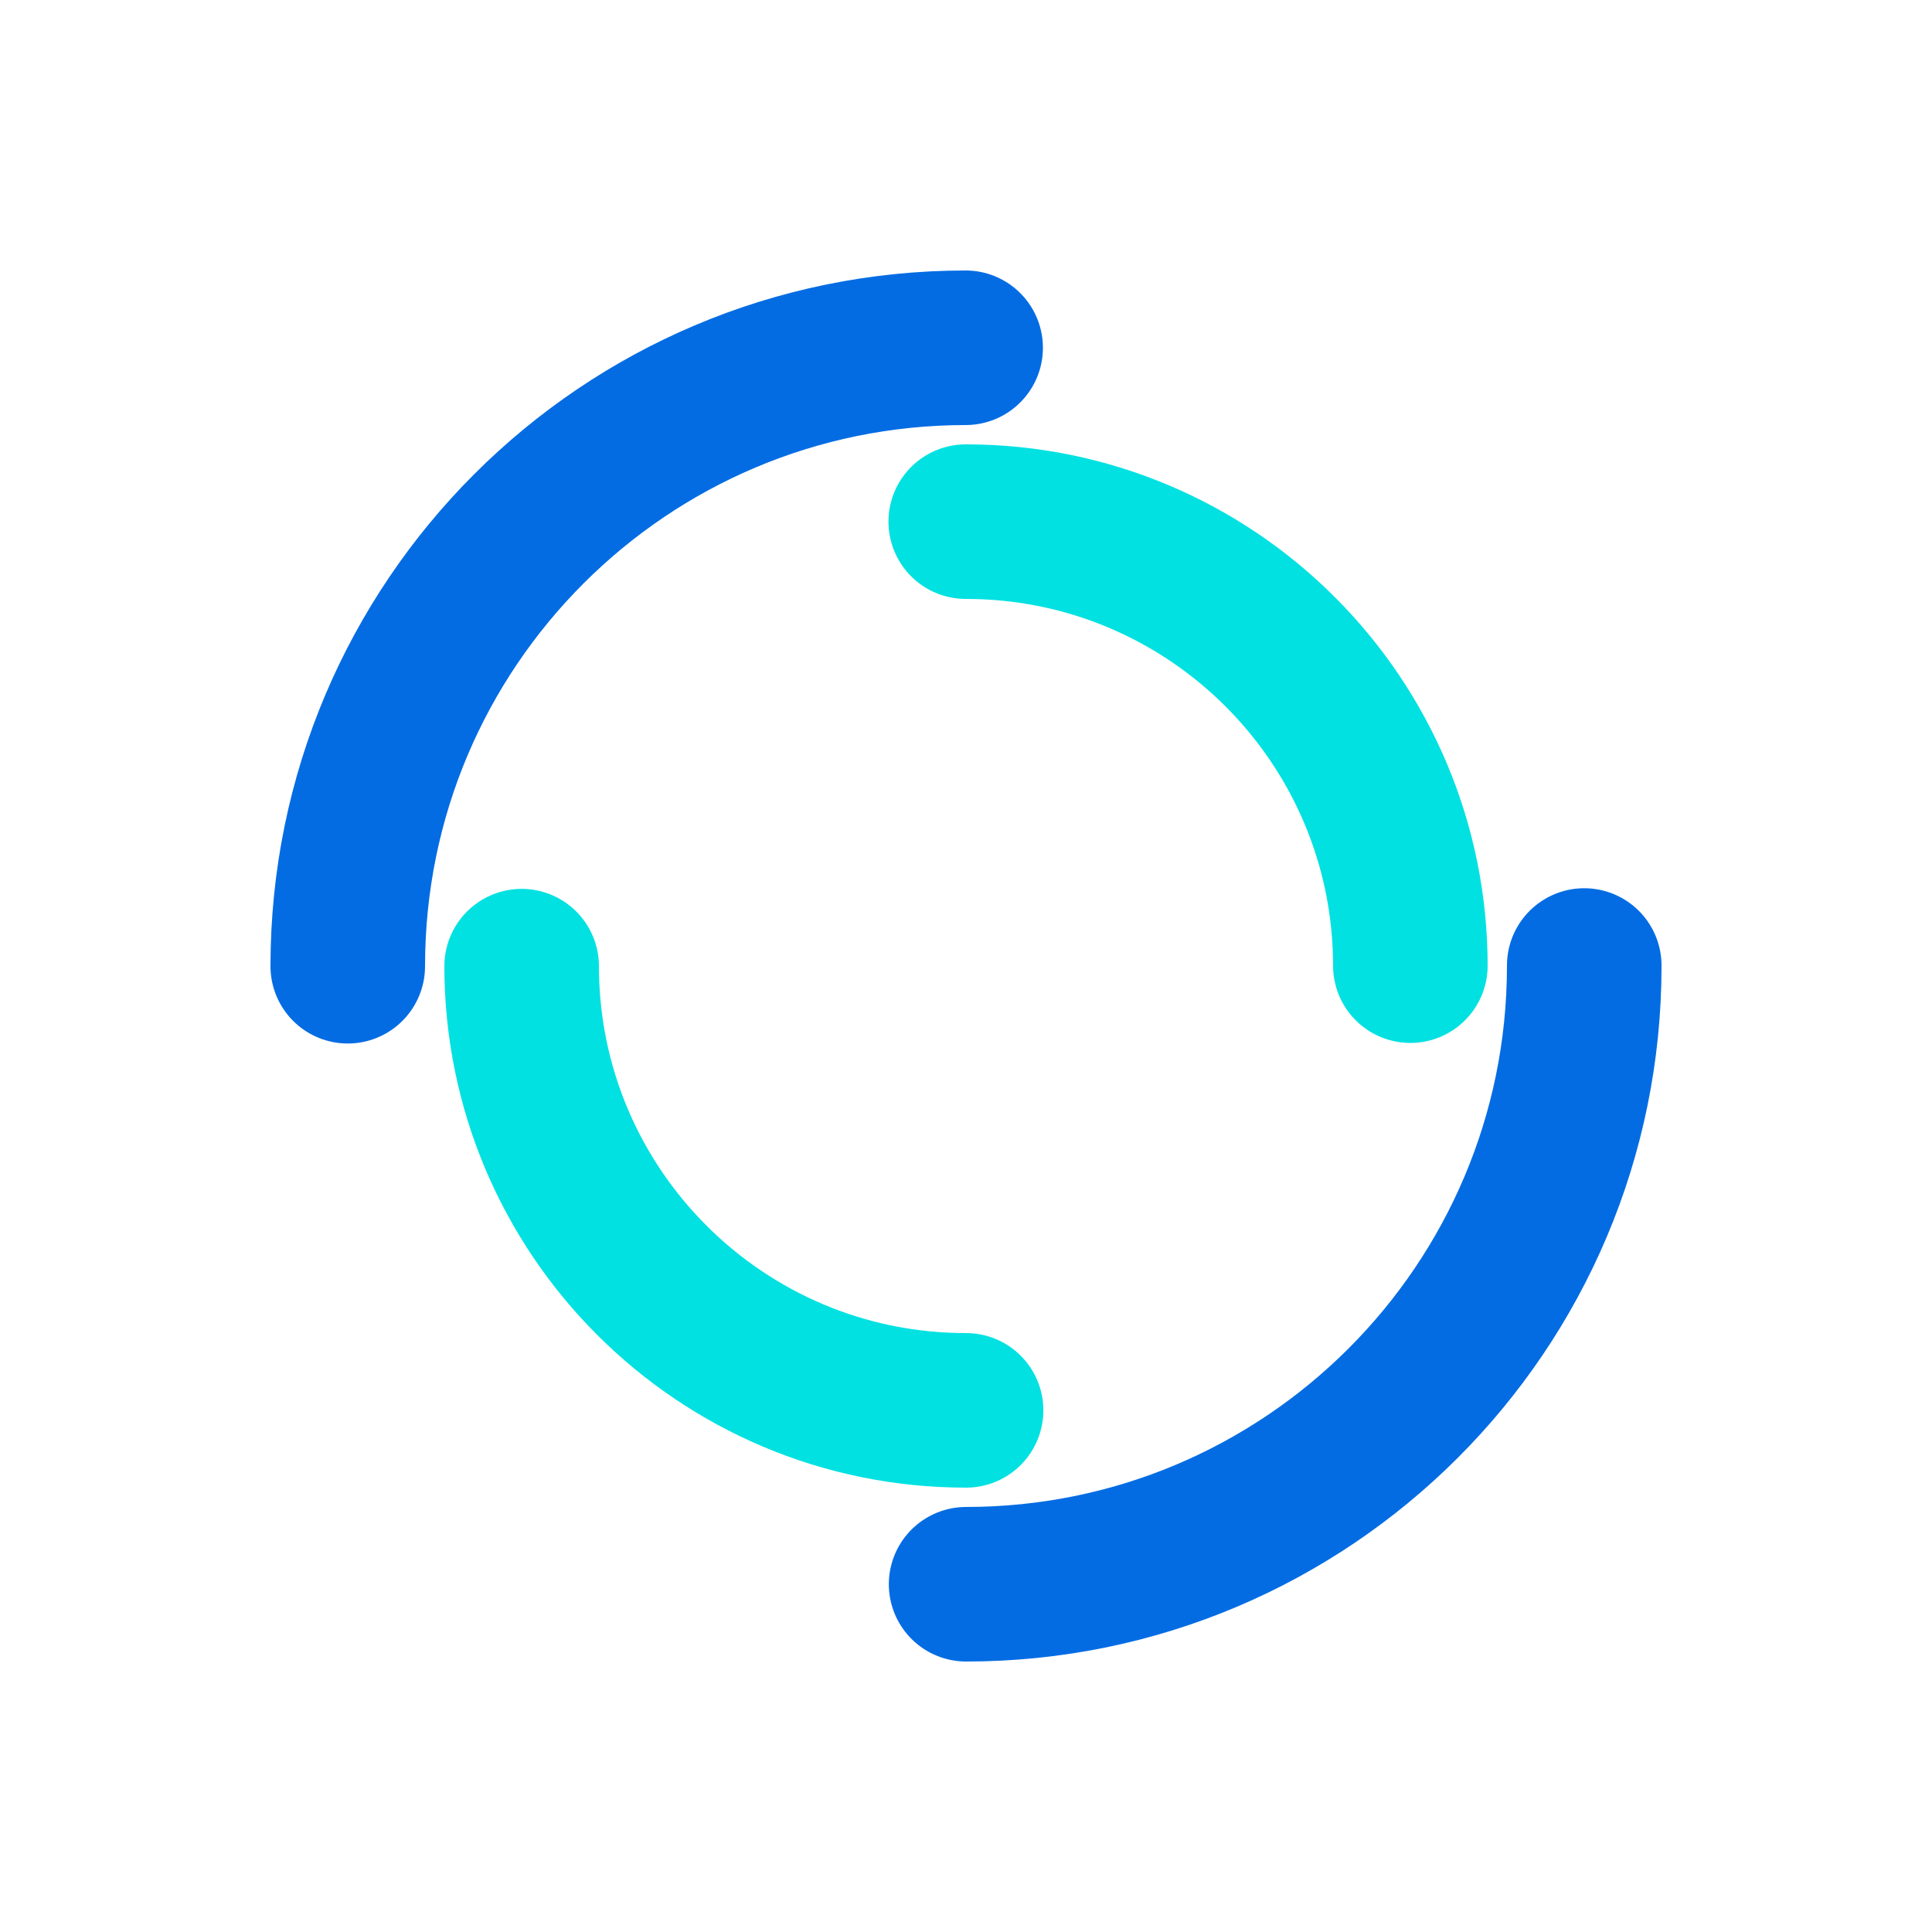
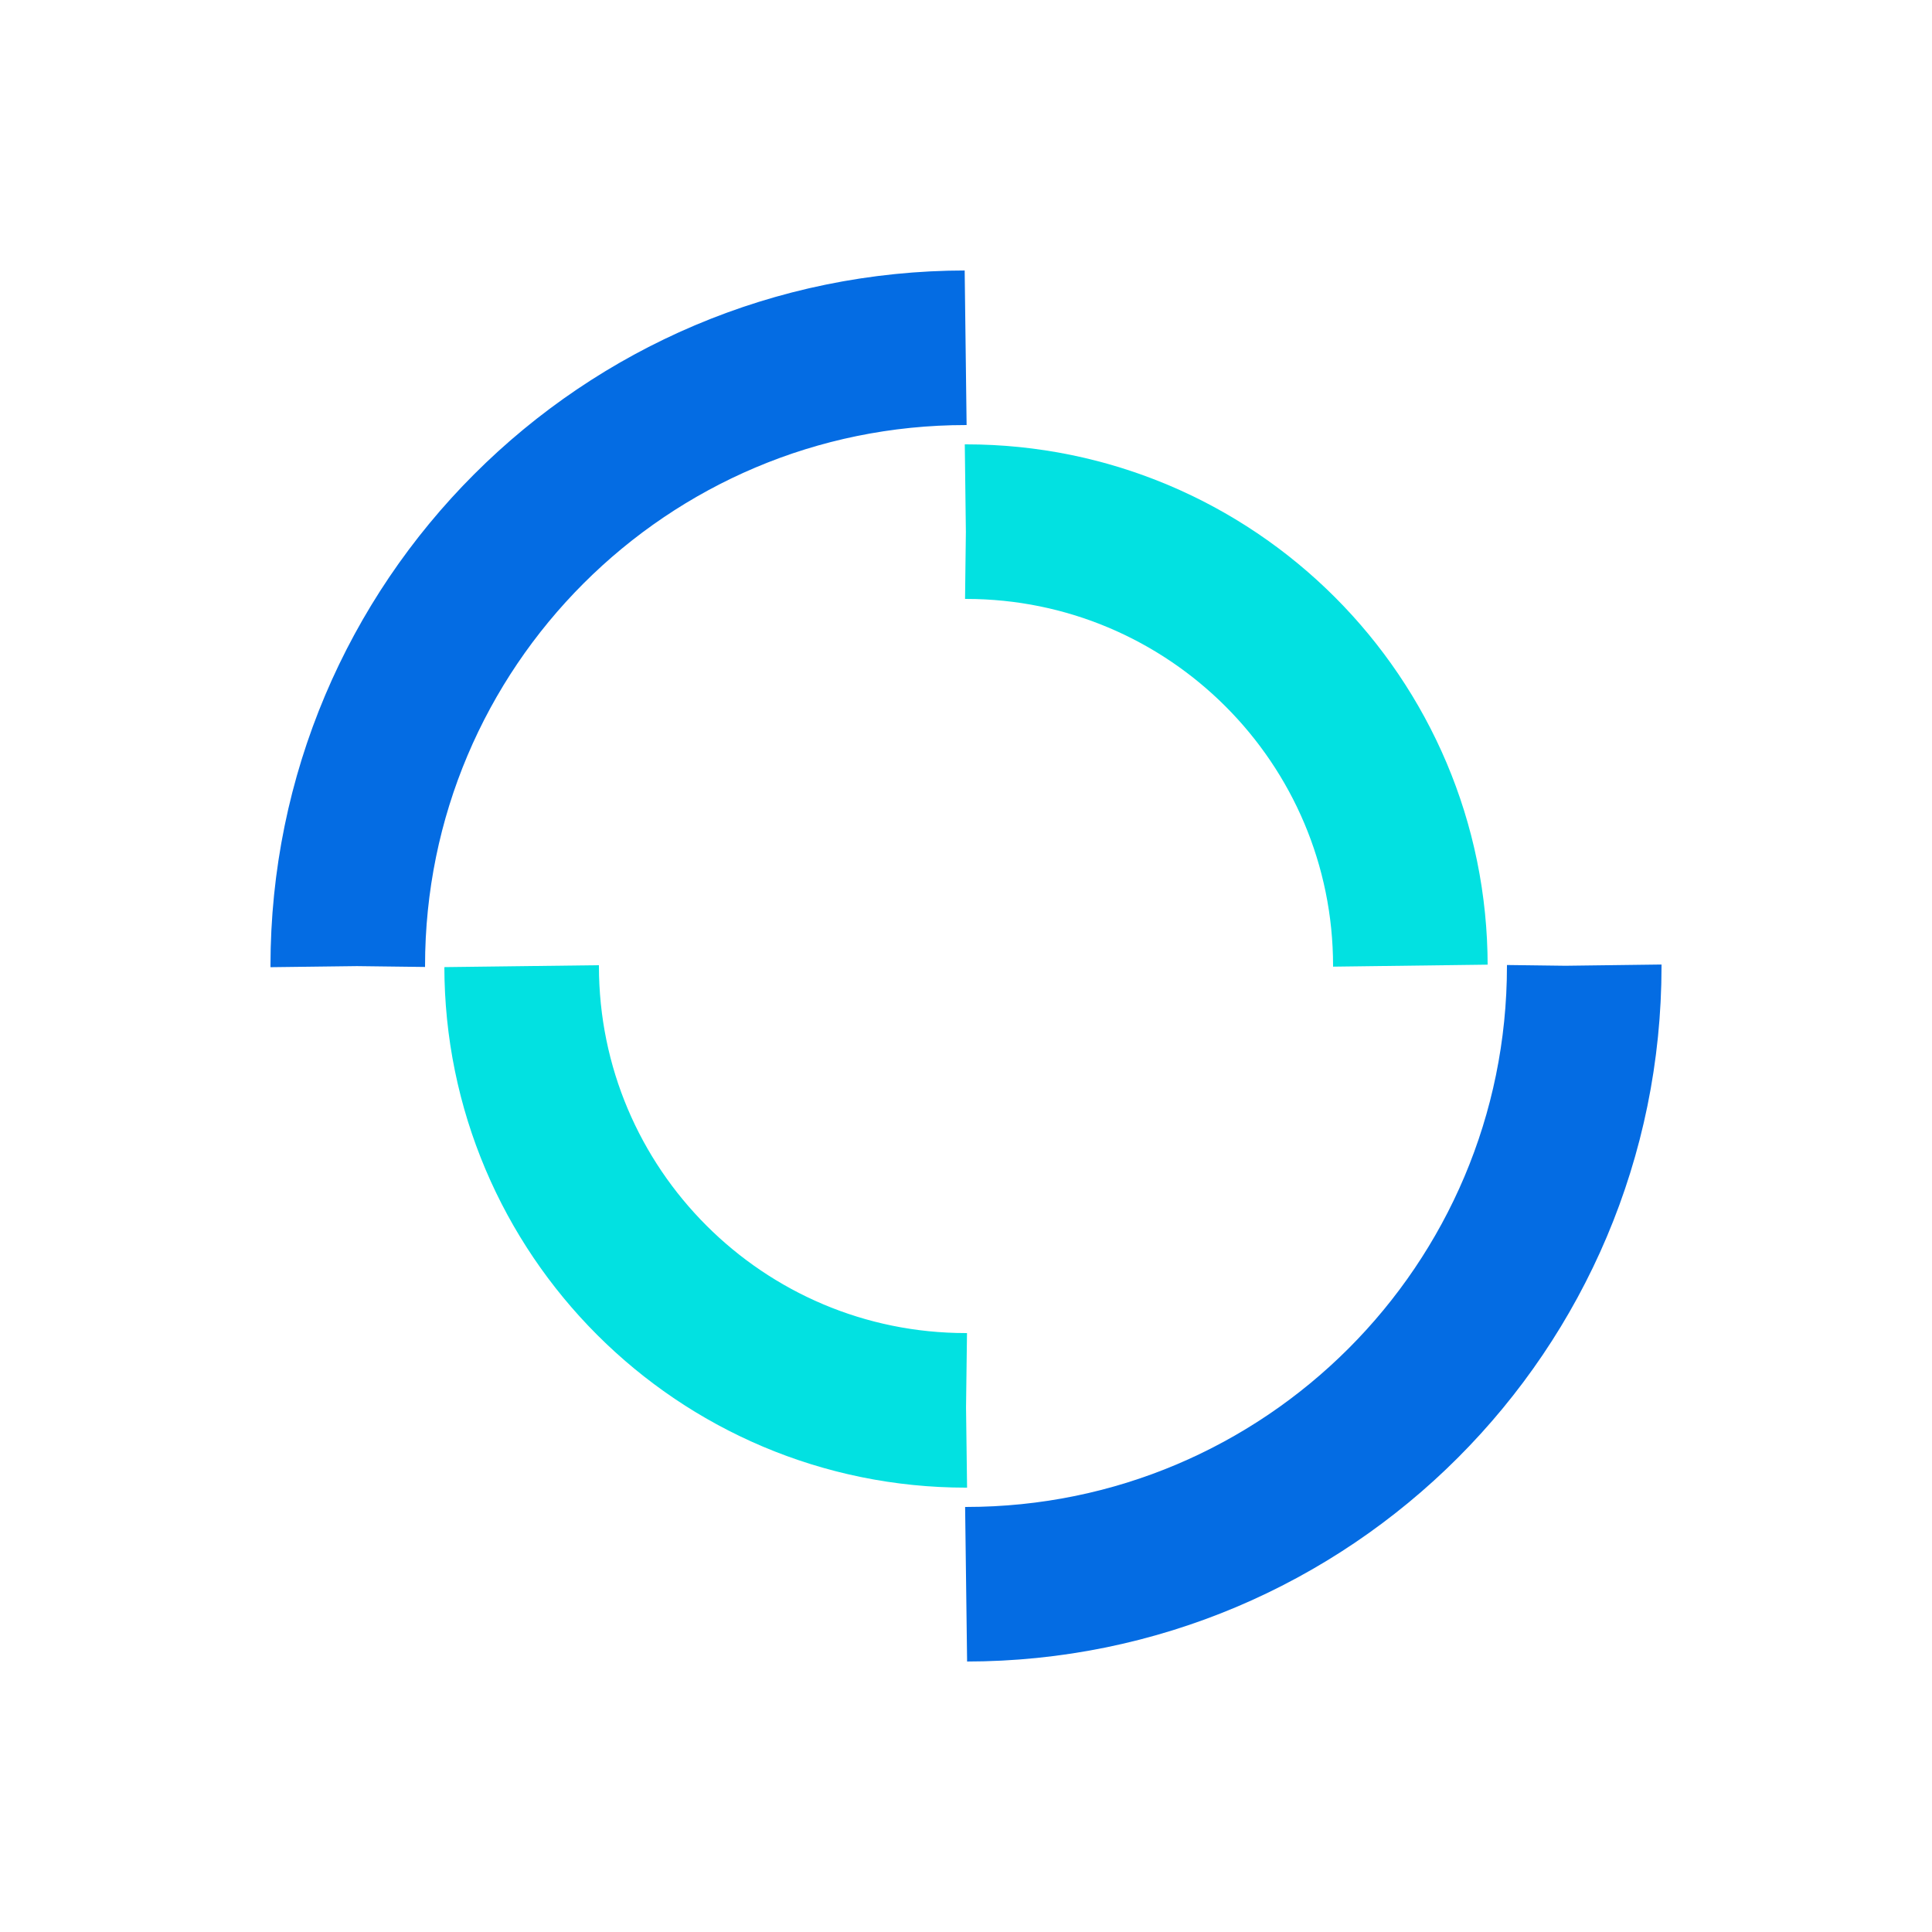
<svg xmlns="http://www.w3.org/2000/svg" style="margin: auto; background: rgb(241, 242, 243 , 0); display: block; shape-rendering: auto;" width="200px" height="200px" viewBox="0 0 100 100" preserveAspectRatio="xMidYMid">
-   <circle cx="50" cy="50" r="32" stroke-width="8" stroke="rgb(4, 108, 227)" stroke-dasharray="50.265 50.265" fill="none" stroke-linecap="round">
+   <circle cx="50" cy="50" r="32" stroke-width="8" stroke="rgb(4, 108, 227)" stroke-dasharray="50.265 50.265" fill="none" strokeLinecap="round">
    <animateTransform attributeName="transform" type="rotate" dur="1s" repeatCount="indefinite" keyTimes="0;1" values="0 50 50;360 50 50" />
  </circle>
-   <circle cx="50" cy="50" r="23" stroke-width="8" stroke="rgb(2, 225, 225)" stroke-dasharray="36.128 36.128" stroke-dashoffset="36.128" fill="none" stroke-linecap="round">
+   <circle cx="50" cy="50" r="23" stroke-width="8" stroke="rgb(2, 225, 225)" stroke-dasharray="36.128 36.128" stroke-dashoffset="36.128" fill="none" strokeLinecap="round">
    <animateTransform attributeName="transform" type="rotate" dur="1s" repeatCount="indefinite" keyTimes="0;1" values="0 50 50;-360 50 50" />
  </circle>
</svg>
